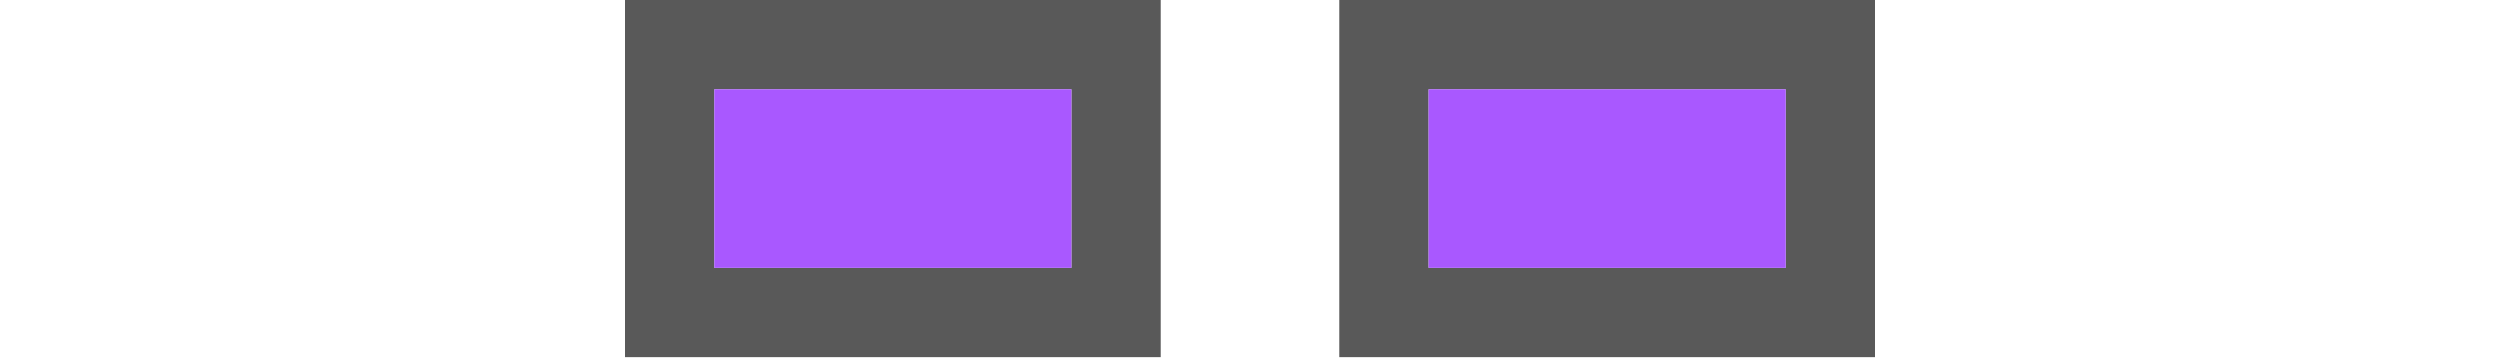
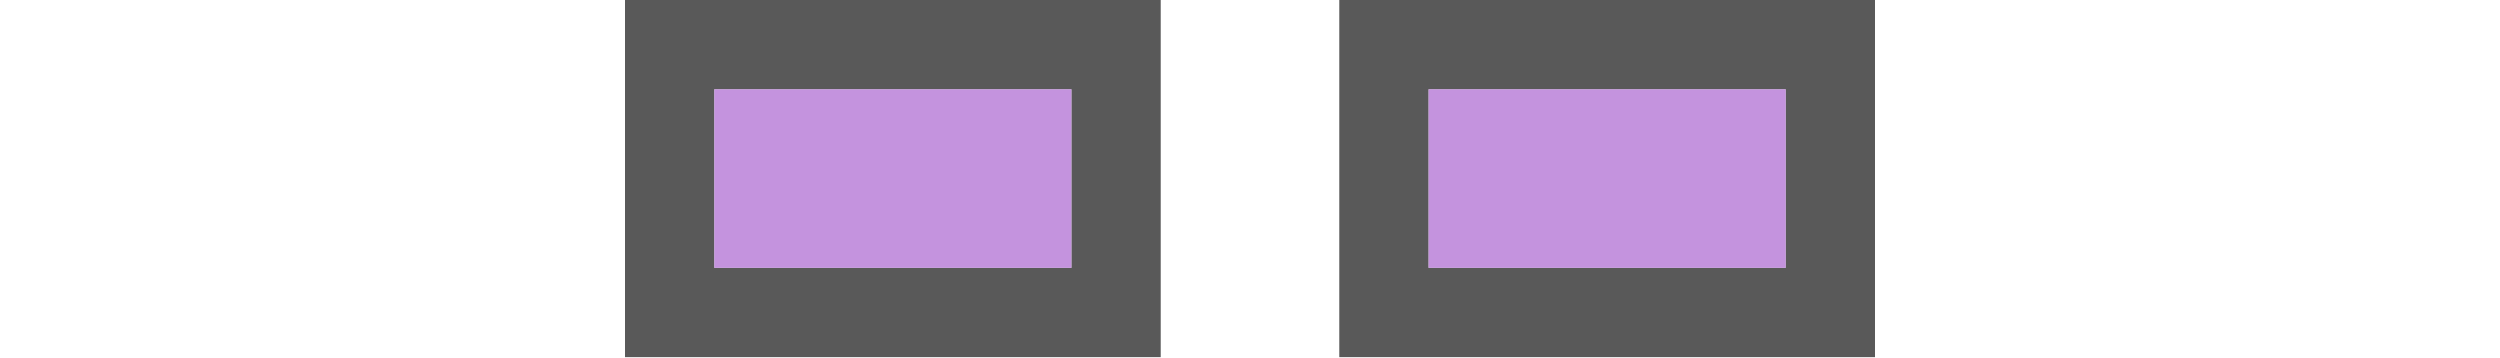
<svg xmlns="http://www.w3.org/2000/svg" width="28" height="4" id="svg11300" version="1.0" style="display:inline;enable-background:new">
  <defs id="defs3" />
  <g style="display:inline" id="layer1" transform="translate(0,-296)">
    <path id="rect5319-7" d="m 7,296 0,4 6,0 0,-4 z m 1,1 4,0 0,2 -4,0 z" style="opacity:0.65;fill:#000000;fill-opacity:1;stroke:none" />
-     <rect style="opacity:1;fill:#a958ff;fill-opacity:1;stroke:none" id="rect4270-9" width="4" height="2" x="8" y="297" />
+     <rect style="opacity:0.85;fill:#ba80d8;fill-opacity:1;stroke:none" id="rect4270-9" width="4" height="2" x="8" y="297" />
    <path style="opacity:0.65;fill:#000000;fill-opacity:1;stroke:none" d="m 15,296 0,4 6,0 0,-4 z m 1,1 4,0 0,2 -4,0 z" id="path4241" />
-     <rect y="297" x="16" height="2" width="4" id="rect4239" style="opacity:1;fill:#a958ff;fill-opacity:1;stroke:none" />
+     <rect y="297" x="16" height="2" width="4" id="rect4239" style="opacity:0.85;fill:#ba80d8;fill-opacity:1;stroke:none" />
  </g>
</svg>
